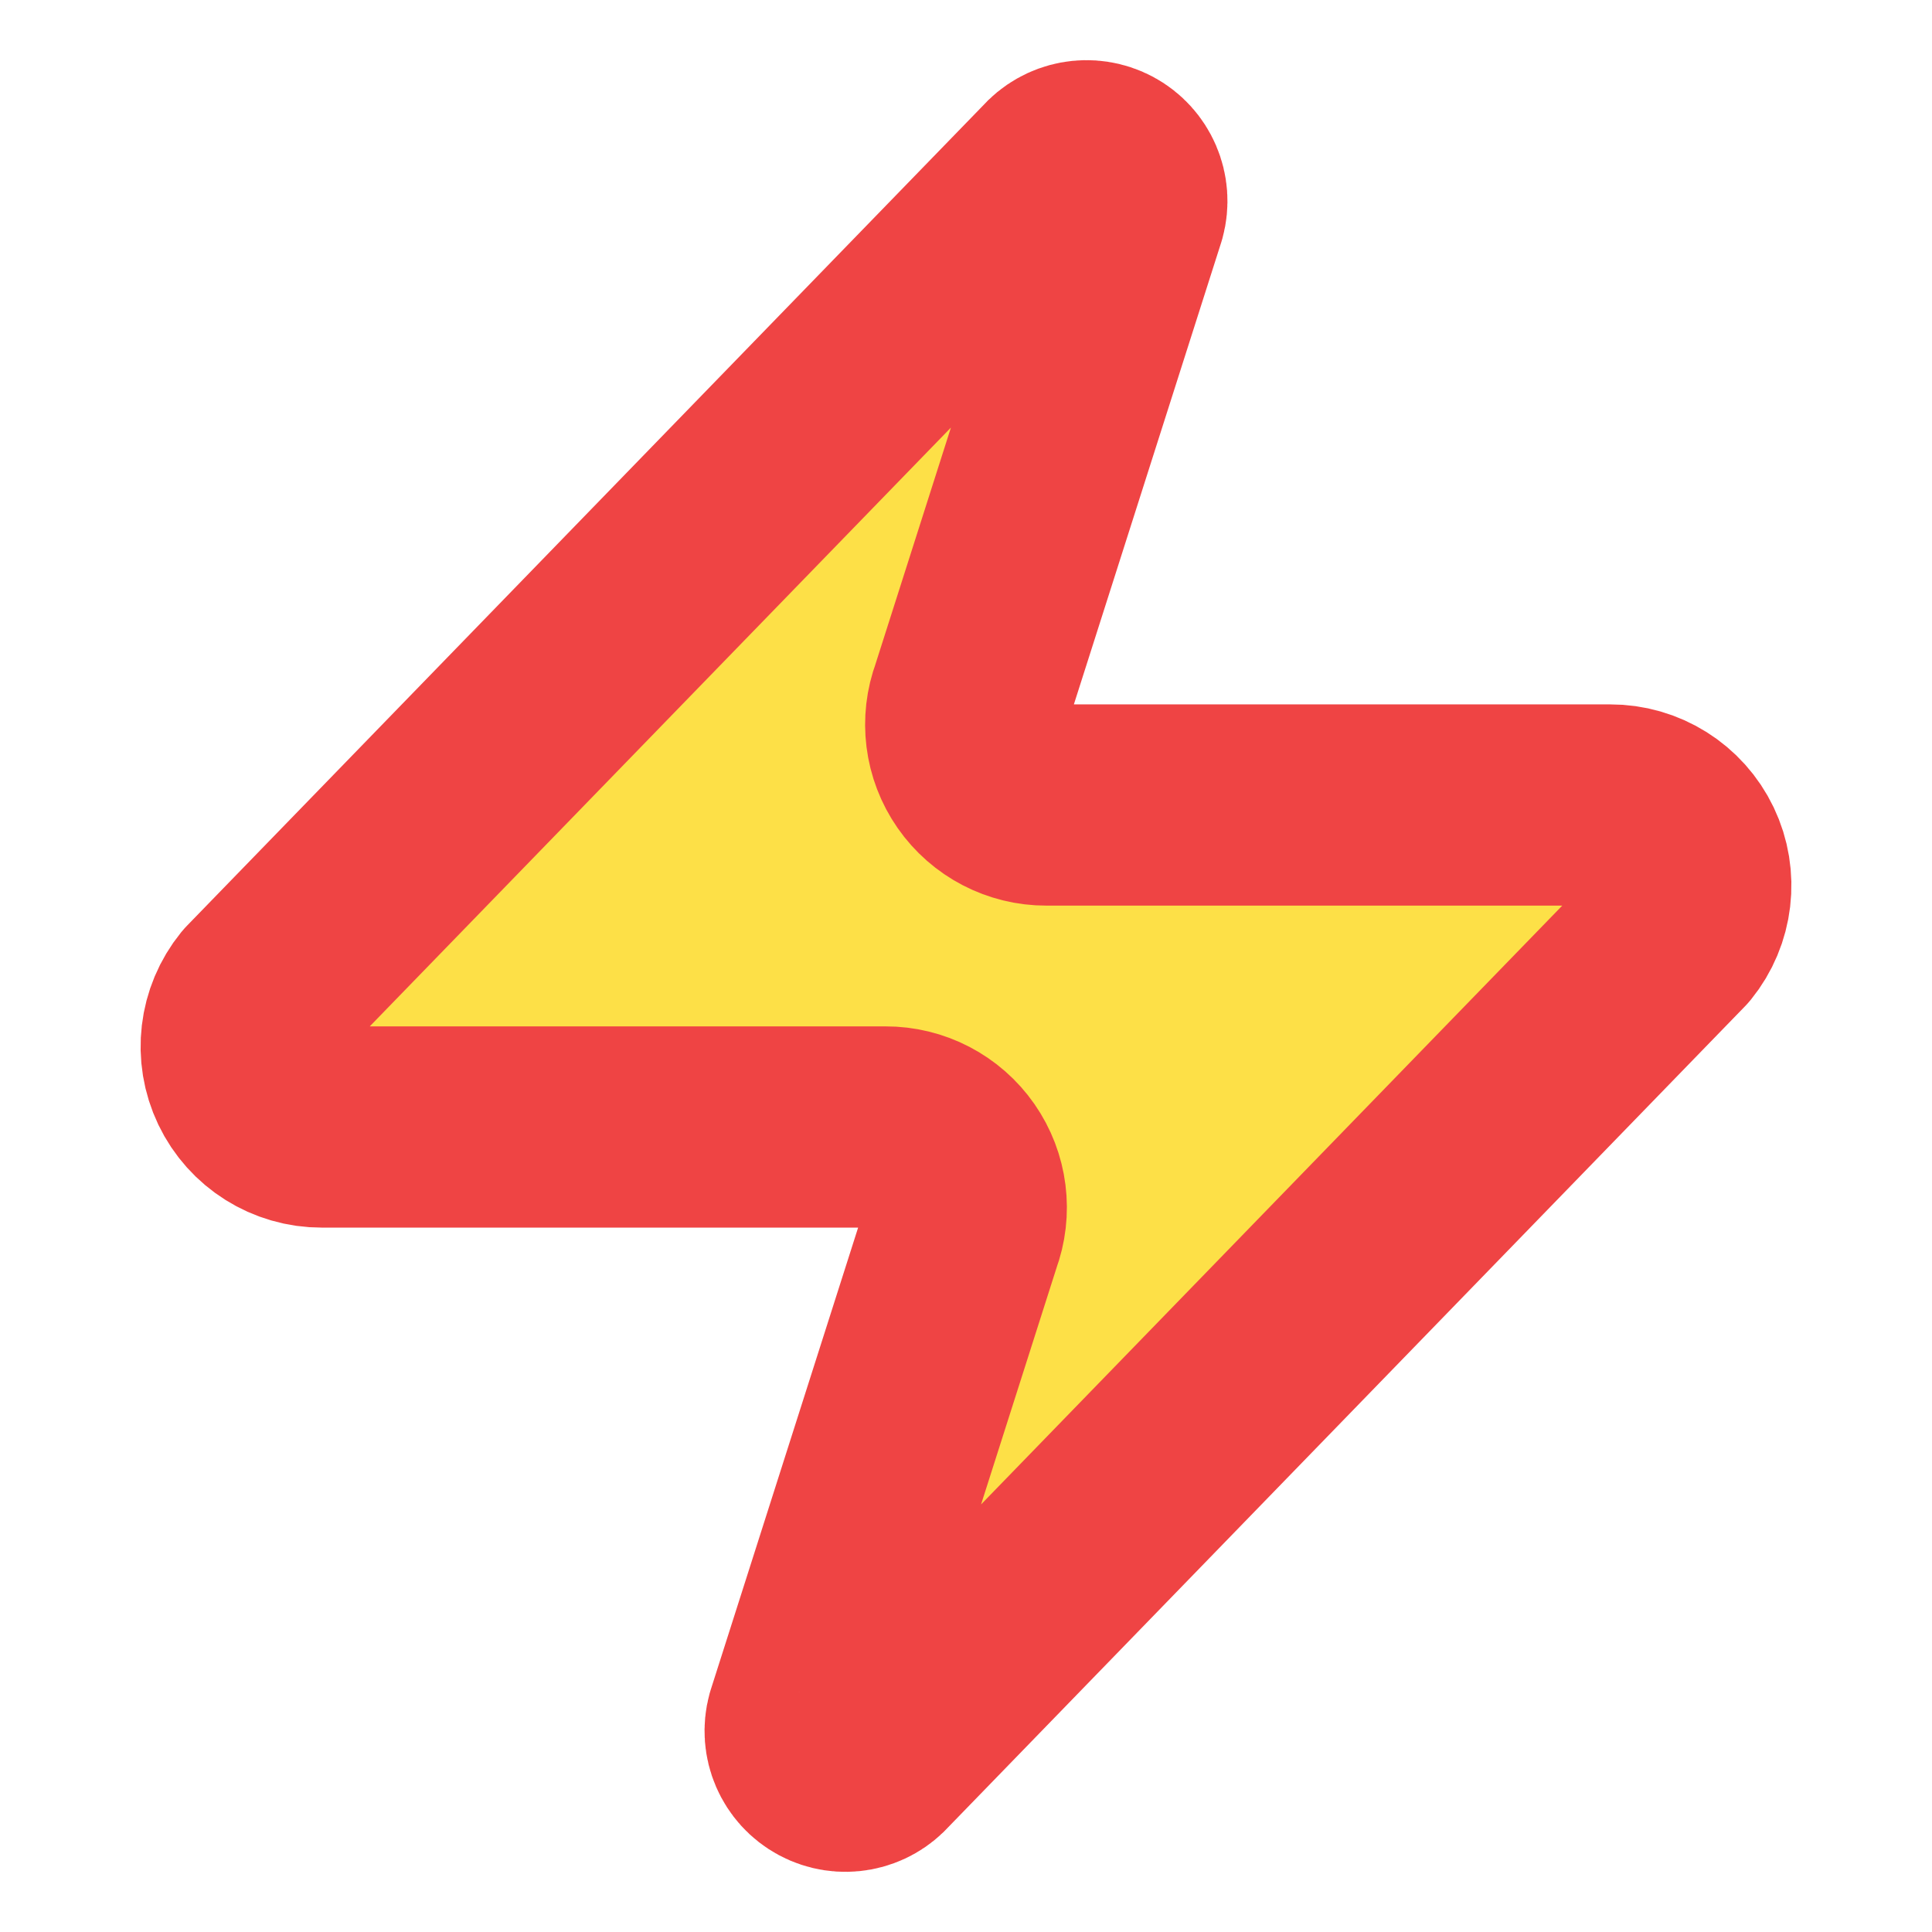
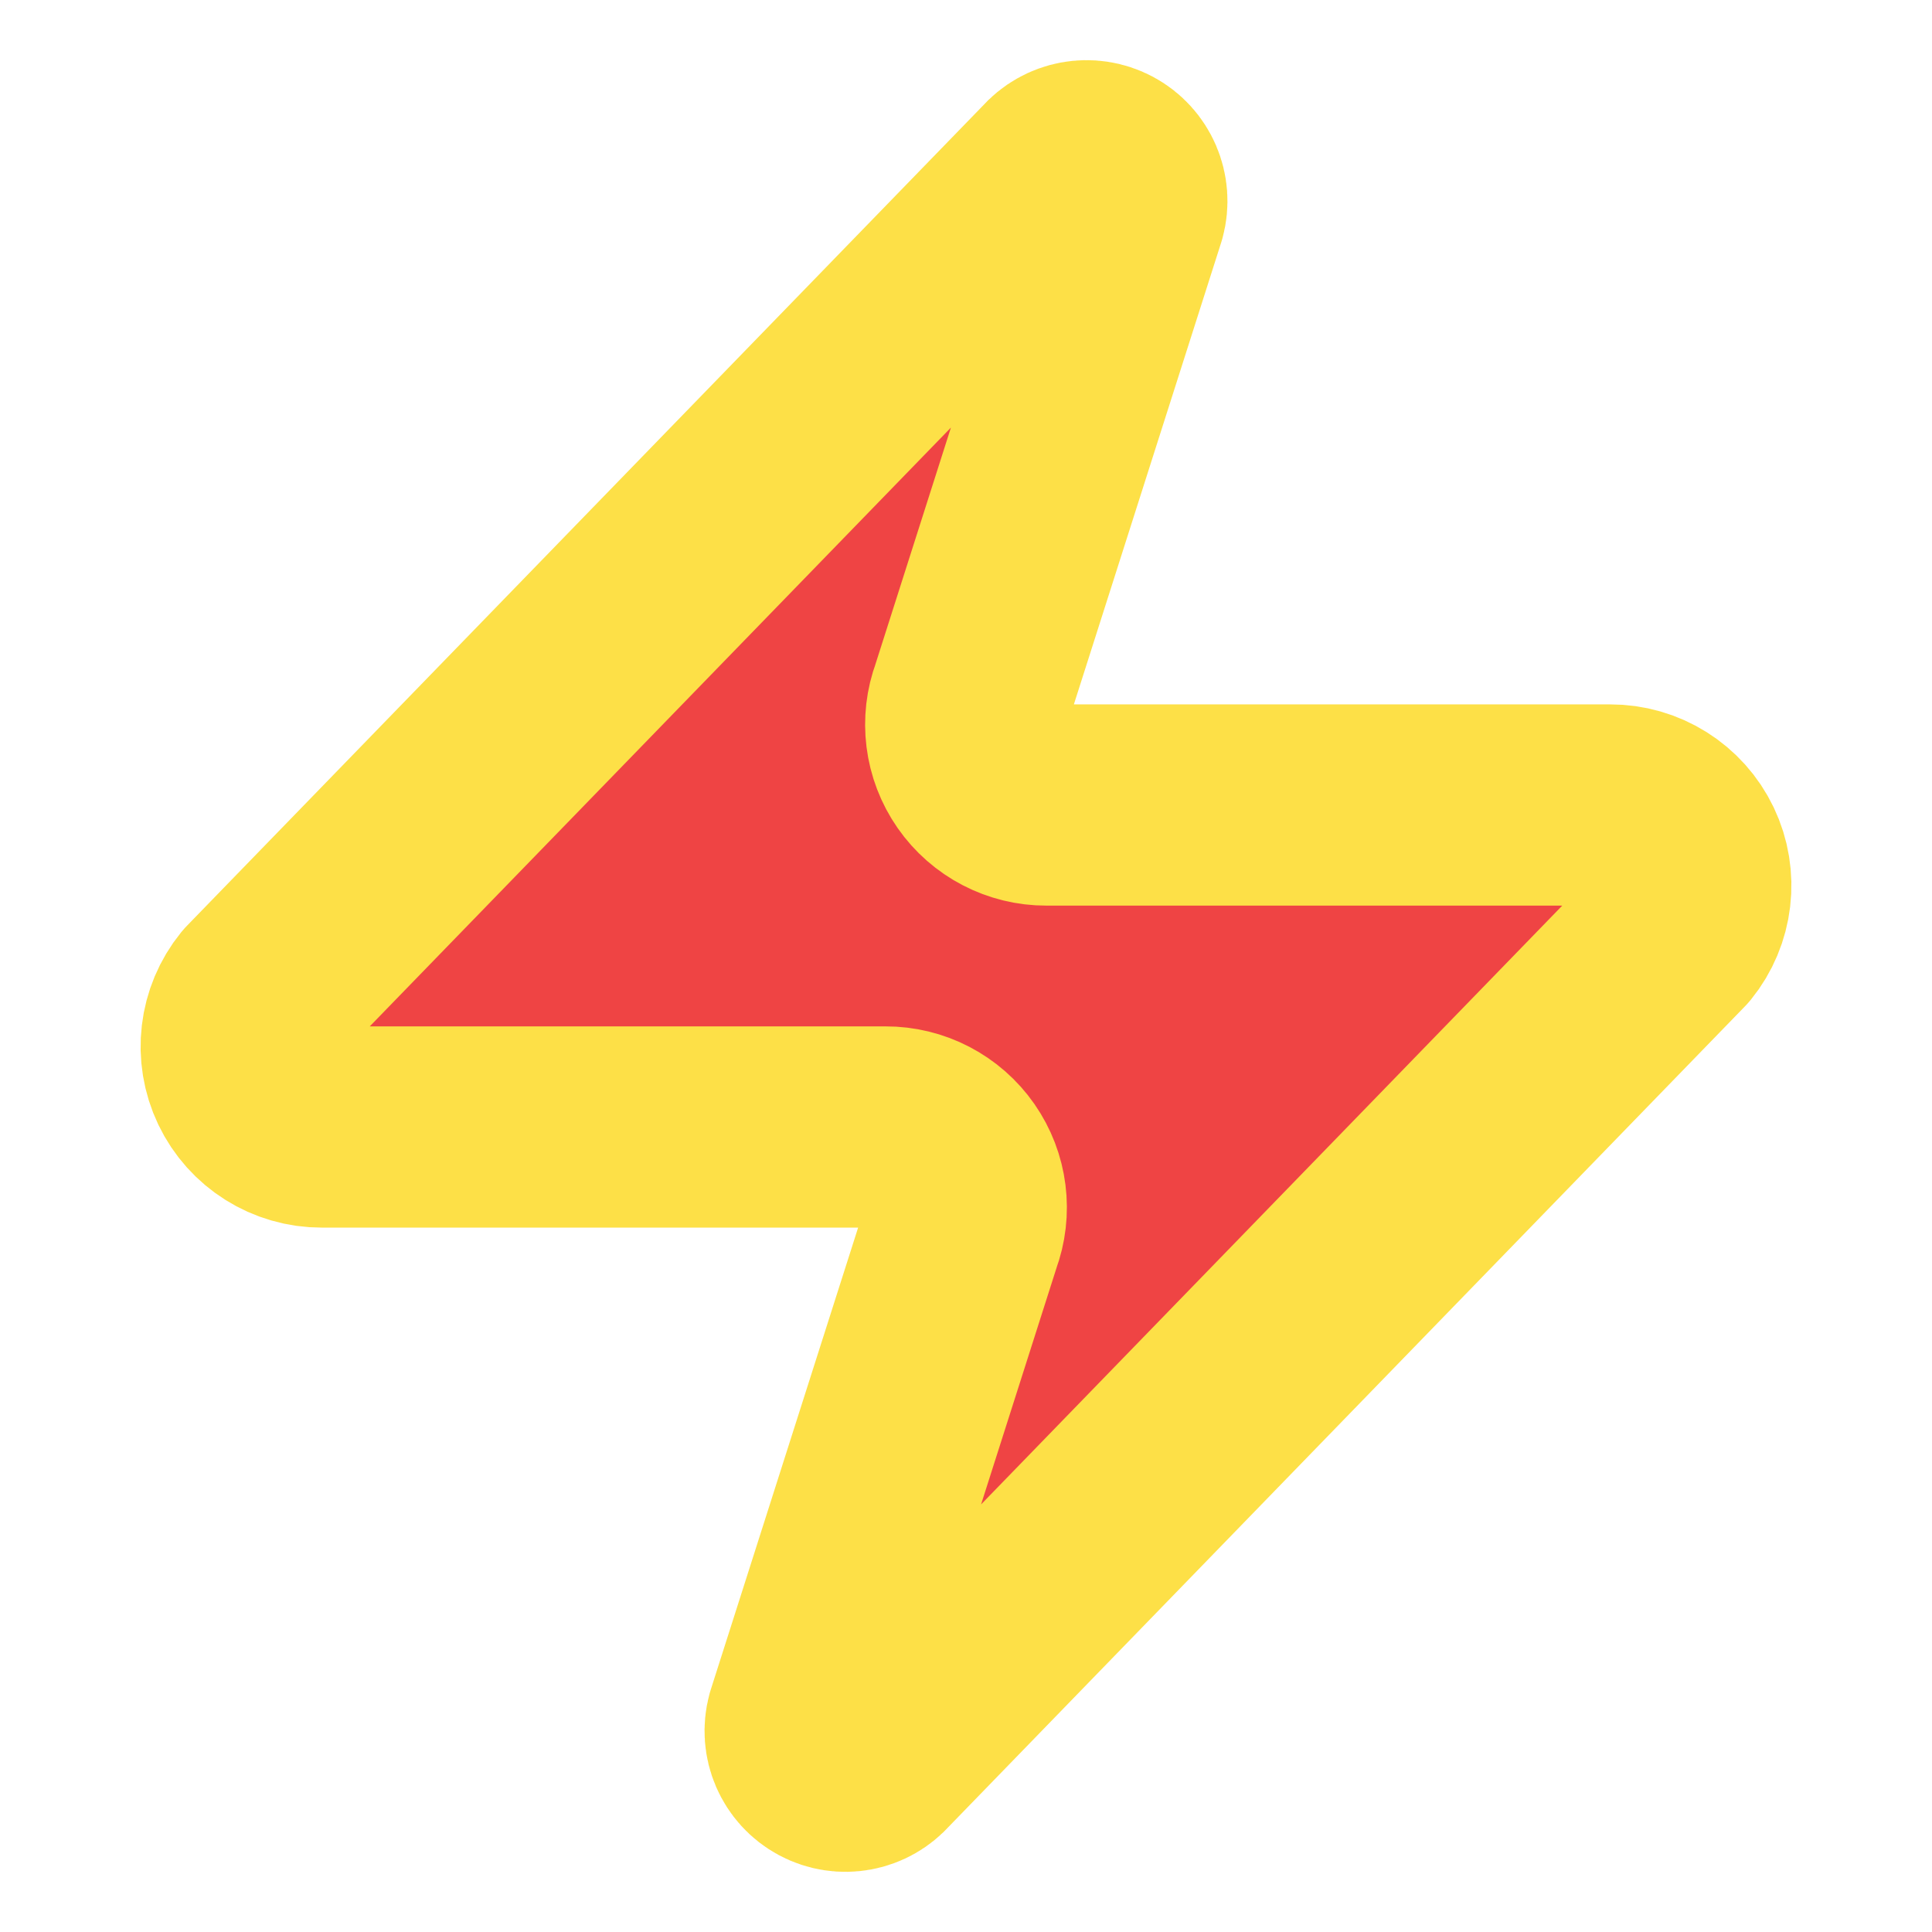
- <svg xmlns="http://www.w3.org/2000/svg" width="24" height="24" viewBox="0 0 24 24" fill="#fde047" stroke="#ef4444" stroke-width="2.5" stroke-linecap="round" stroke-linejoin="round" class="lucide lucide-zap">
+ <svg xmlns="http://www.w3.org/2000/svg" width="24" height="24" viewBox="0 0 24 24" fill="#ef4444" stroke="#fde047" stroke-width="2.5" stroke-linecap="round" stroke-linejoin="round" class="lucide lucide-zap">
  <path d="M4 14a1 1 0 0 1-.78-1.63l9.9-10.2a.5.5 0 0 1 .86.46l-1.92 6.02A1 1 0 0 0 13 10h7a1 1 0 0 1 .78 1.63l-9.9 10.2a.5.5 0 0 1-.86-.46l1.92-6.02A1 1 0 0 0 11 14z" />
</svg>
